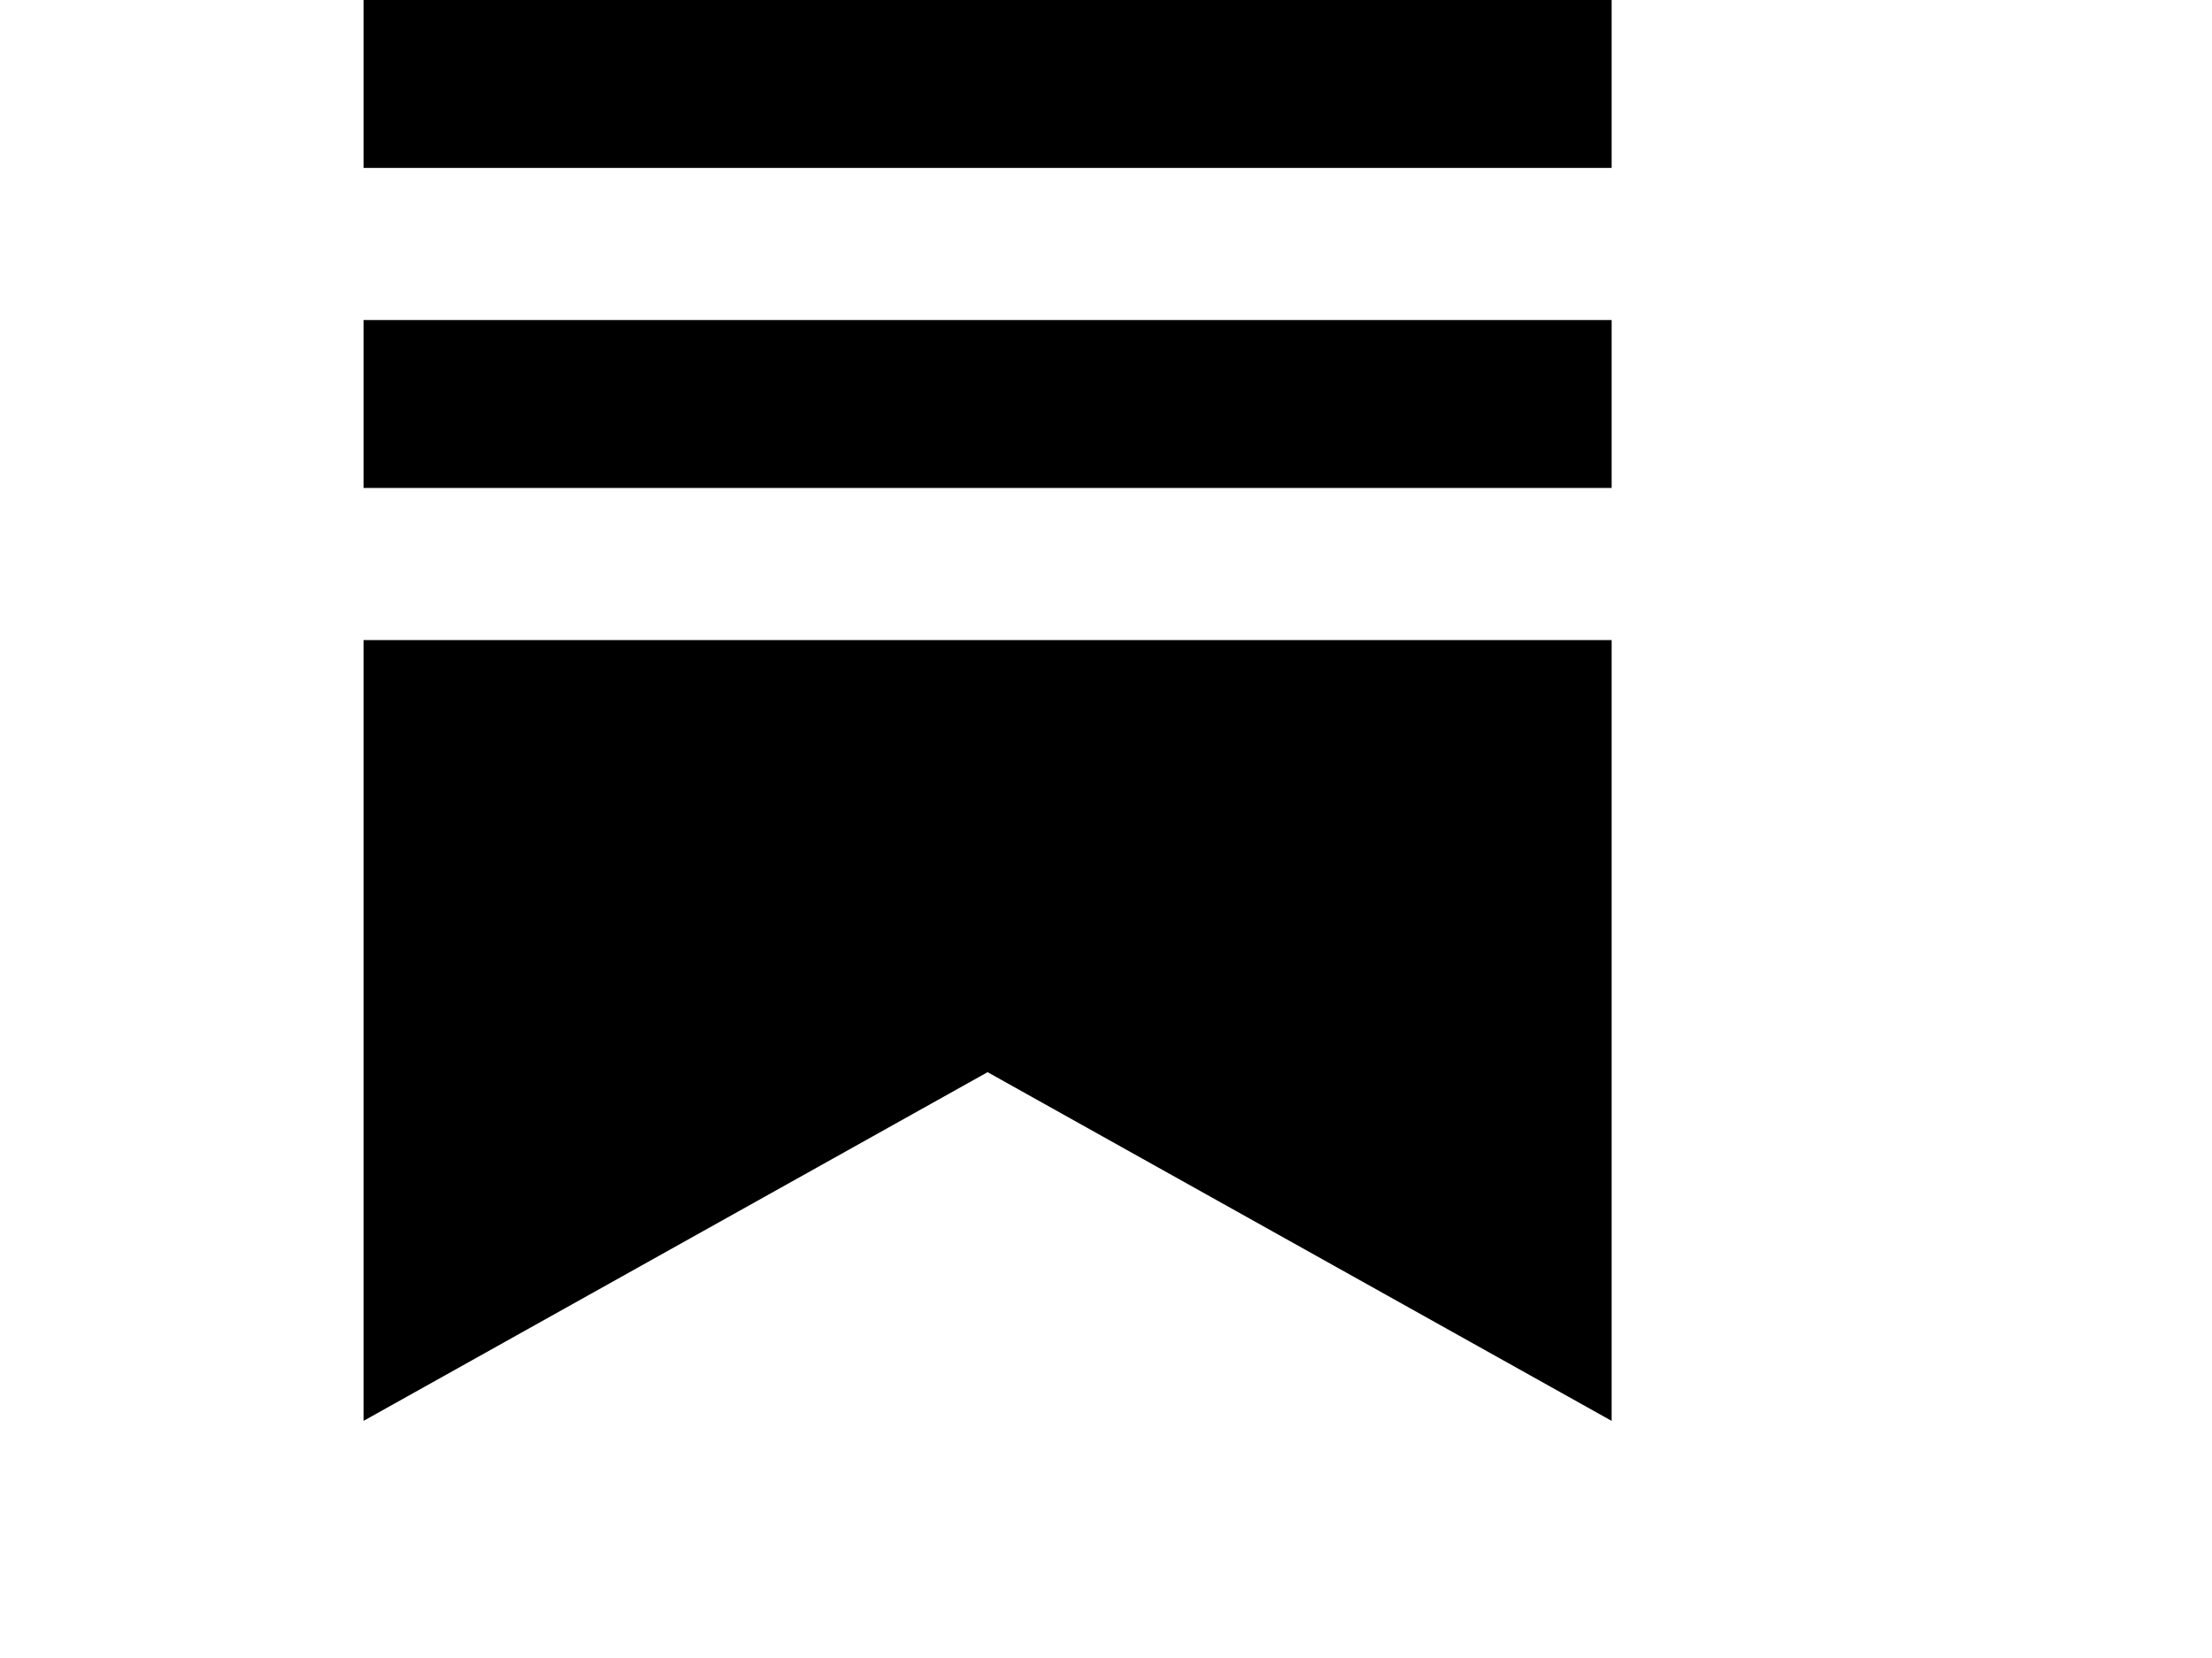
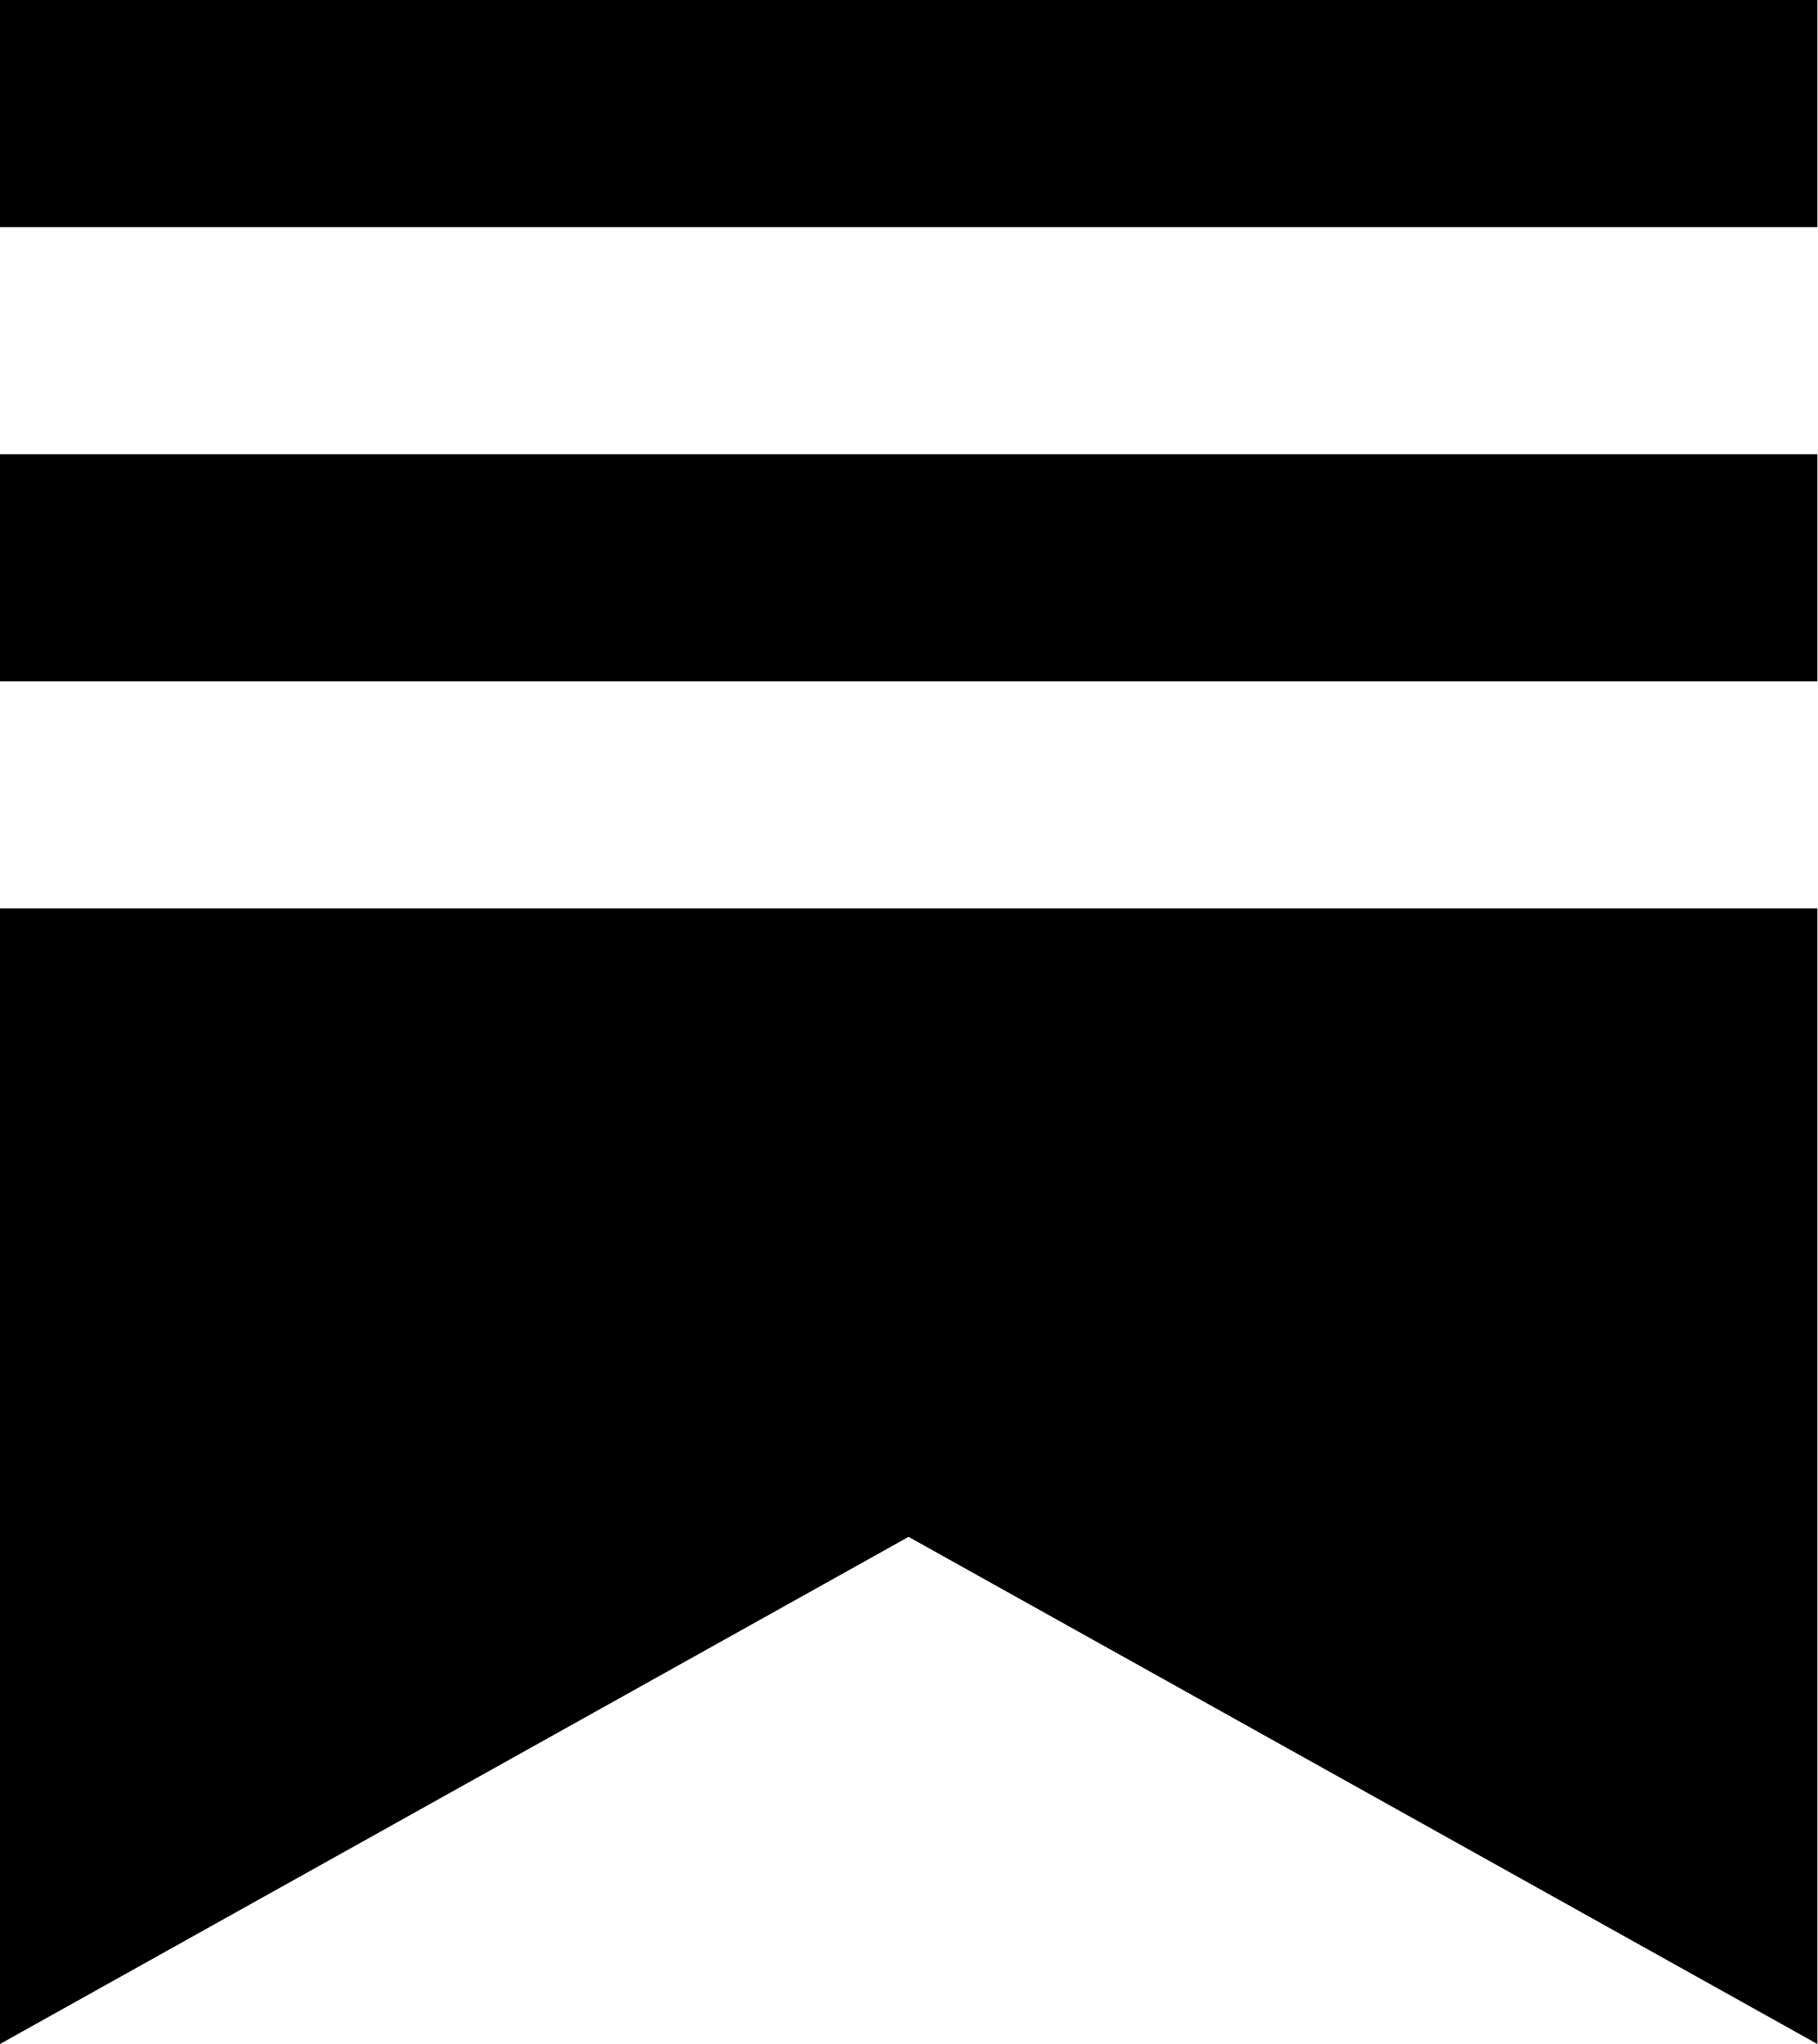
- <svg xmlns="http://www.w3.org/2000/svg" id="body_1" width="922" height="691">
-   <g transform="matrix(24.67857 0 0 24.67857 115.5 -0)">
-     <path d="M22.539 8.242L1.46 8.242L1.46 5.406L22.54 5.406L22.54 8.242L22.539 8.242zM1.46 10.812L1.46 24L12 18.11L22.54 24L22.54 10.812L1.46 10.812zM22.54 0L1.46 0L1.46 2.836L22.54 2.836L22.54 0z" stroke="none" fill="#000000" fill-rule="nonzero" />
+ <svg xmlns="http://www.w3.org/2000/svg" role="img" width="16" height="18" viewBox="0 0 16 18" fill="none" stroke-width="1" stroke="none" class="frontend-reader2-Nav-module__logo--FNx_L">
+   <g>
+     <path d="M16 4H0V6H16V4Z" fill="#000" />
+     <path d="M0 8V18L7.999 13.534L16 18V8H0Z" fill="#000" />
+     <path d="M16 0H0V2H16V0Z" fill="#000" />
  </g>
</svg>
